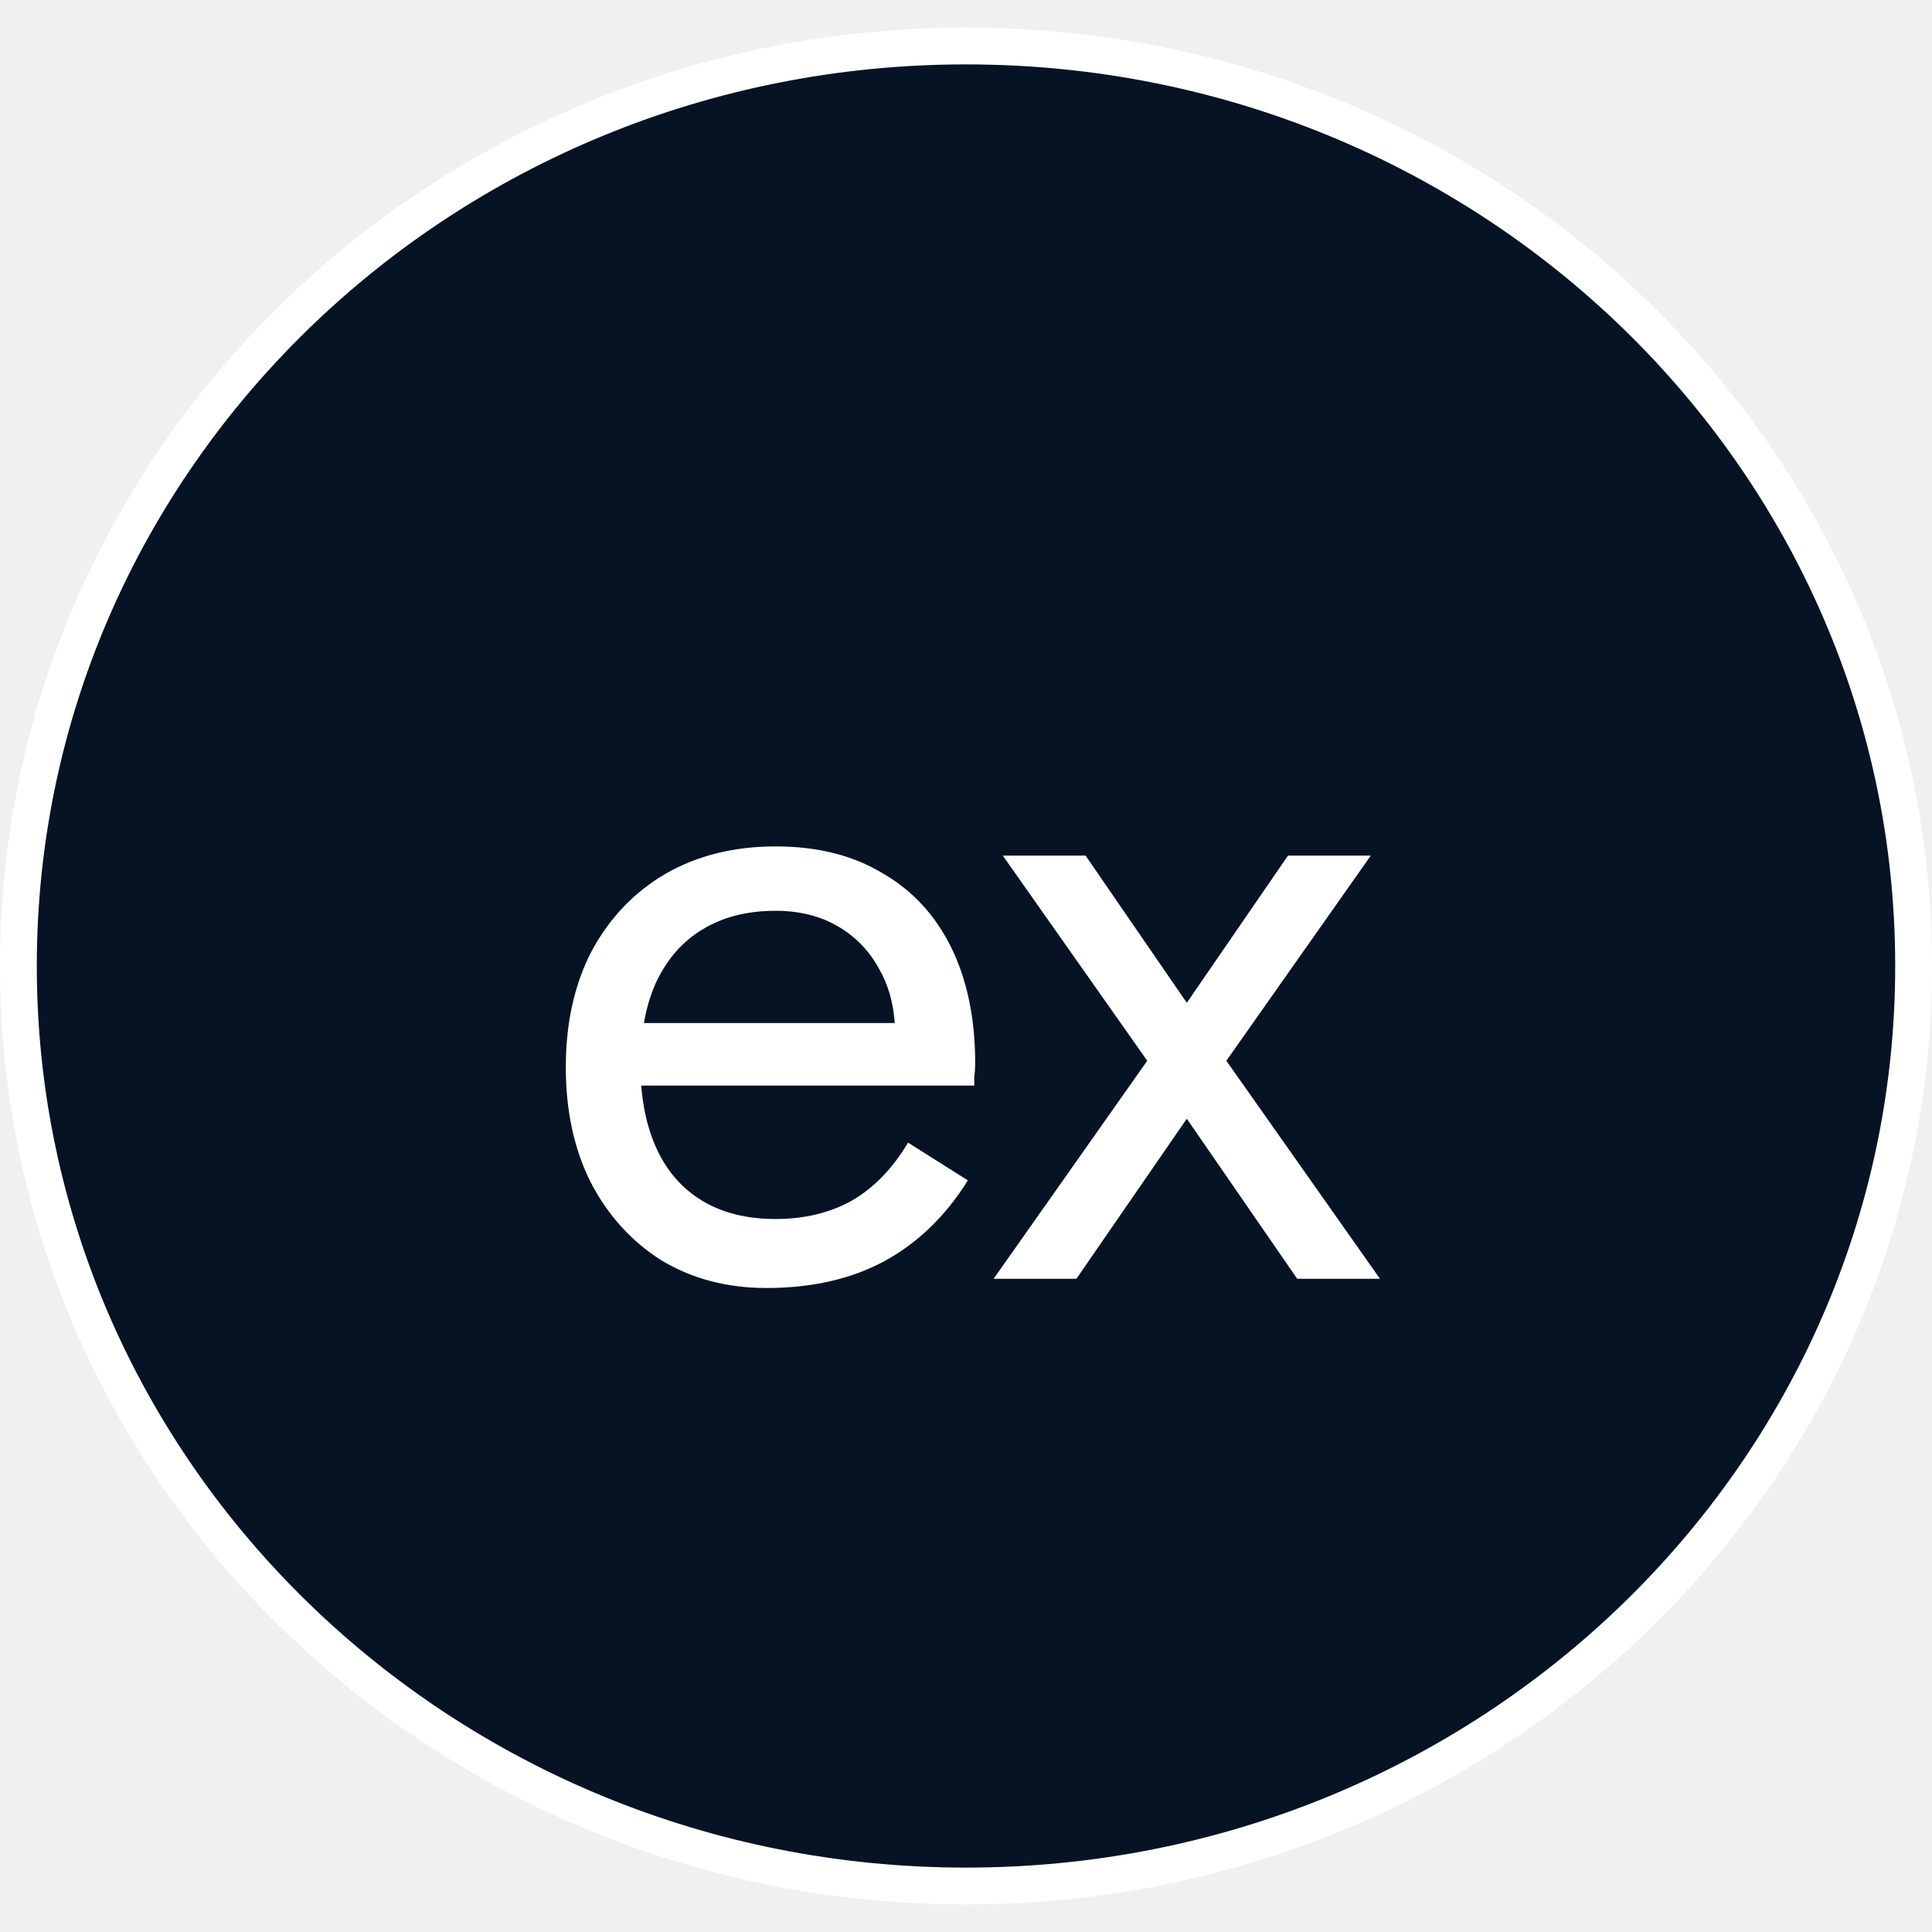
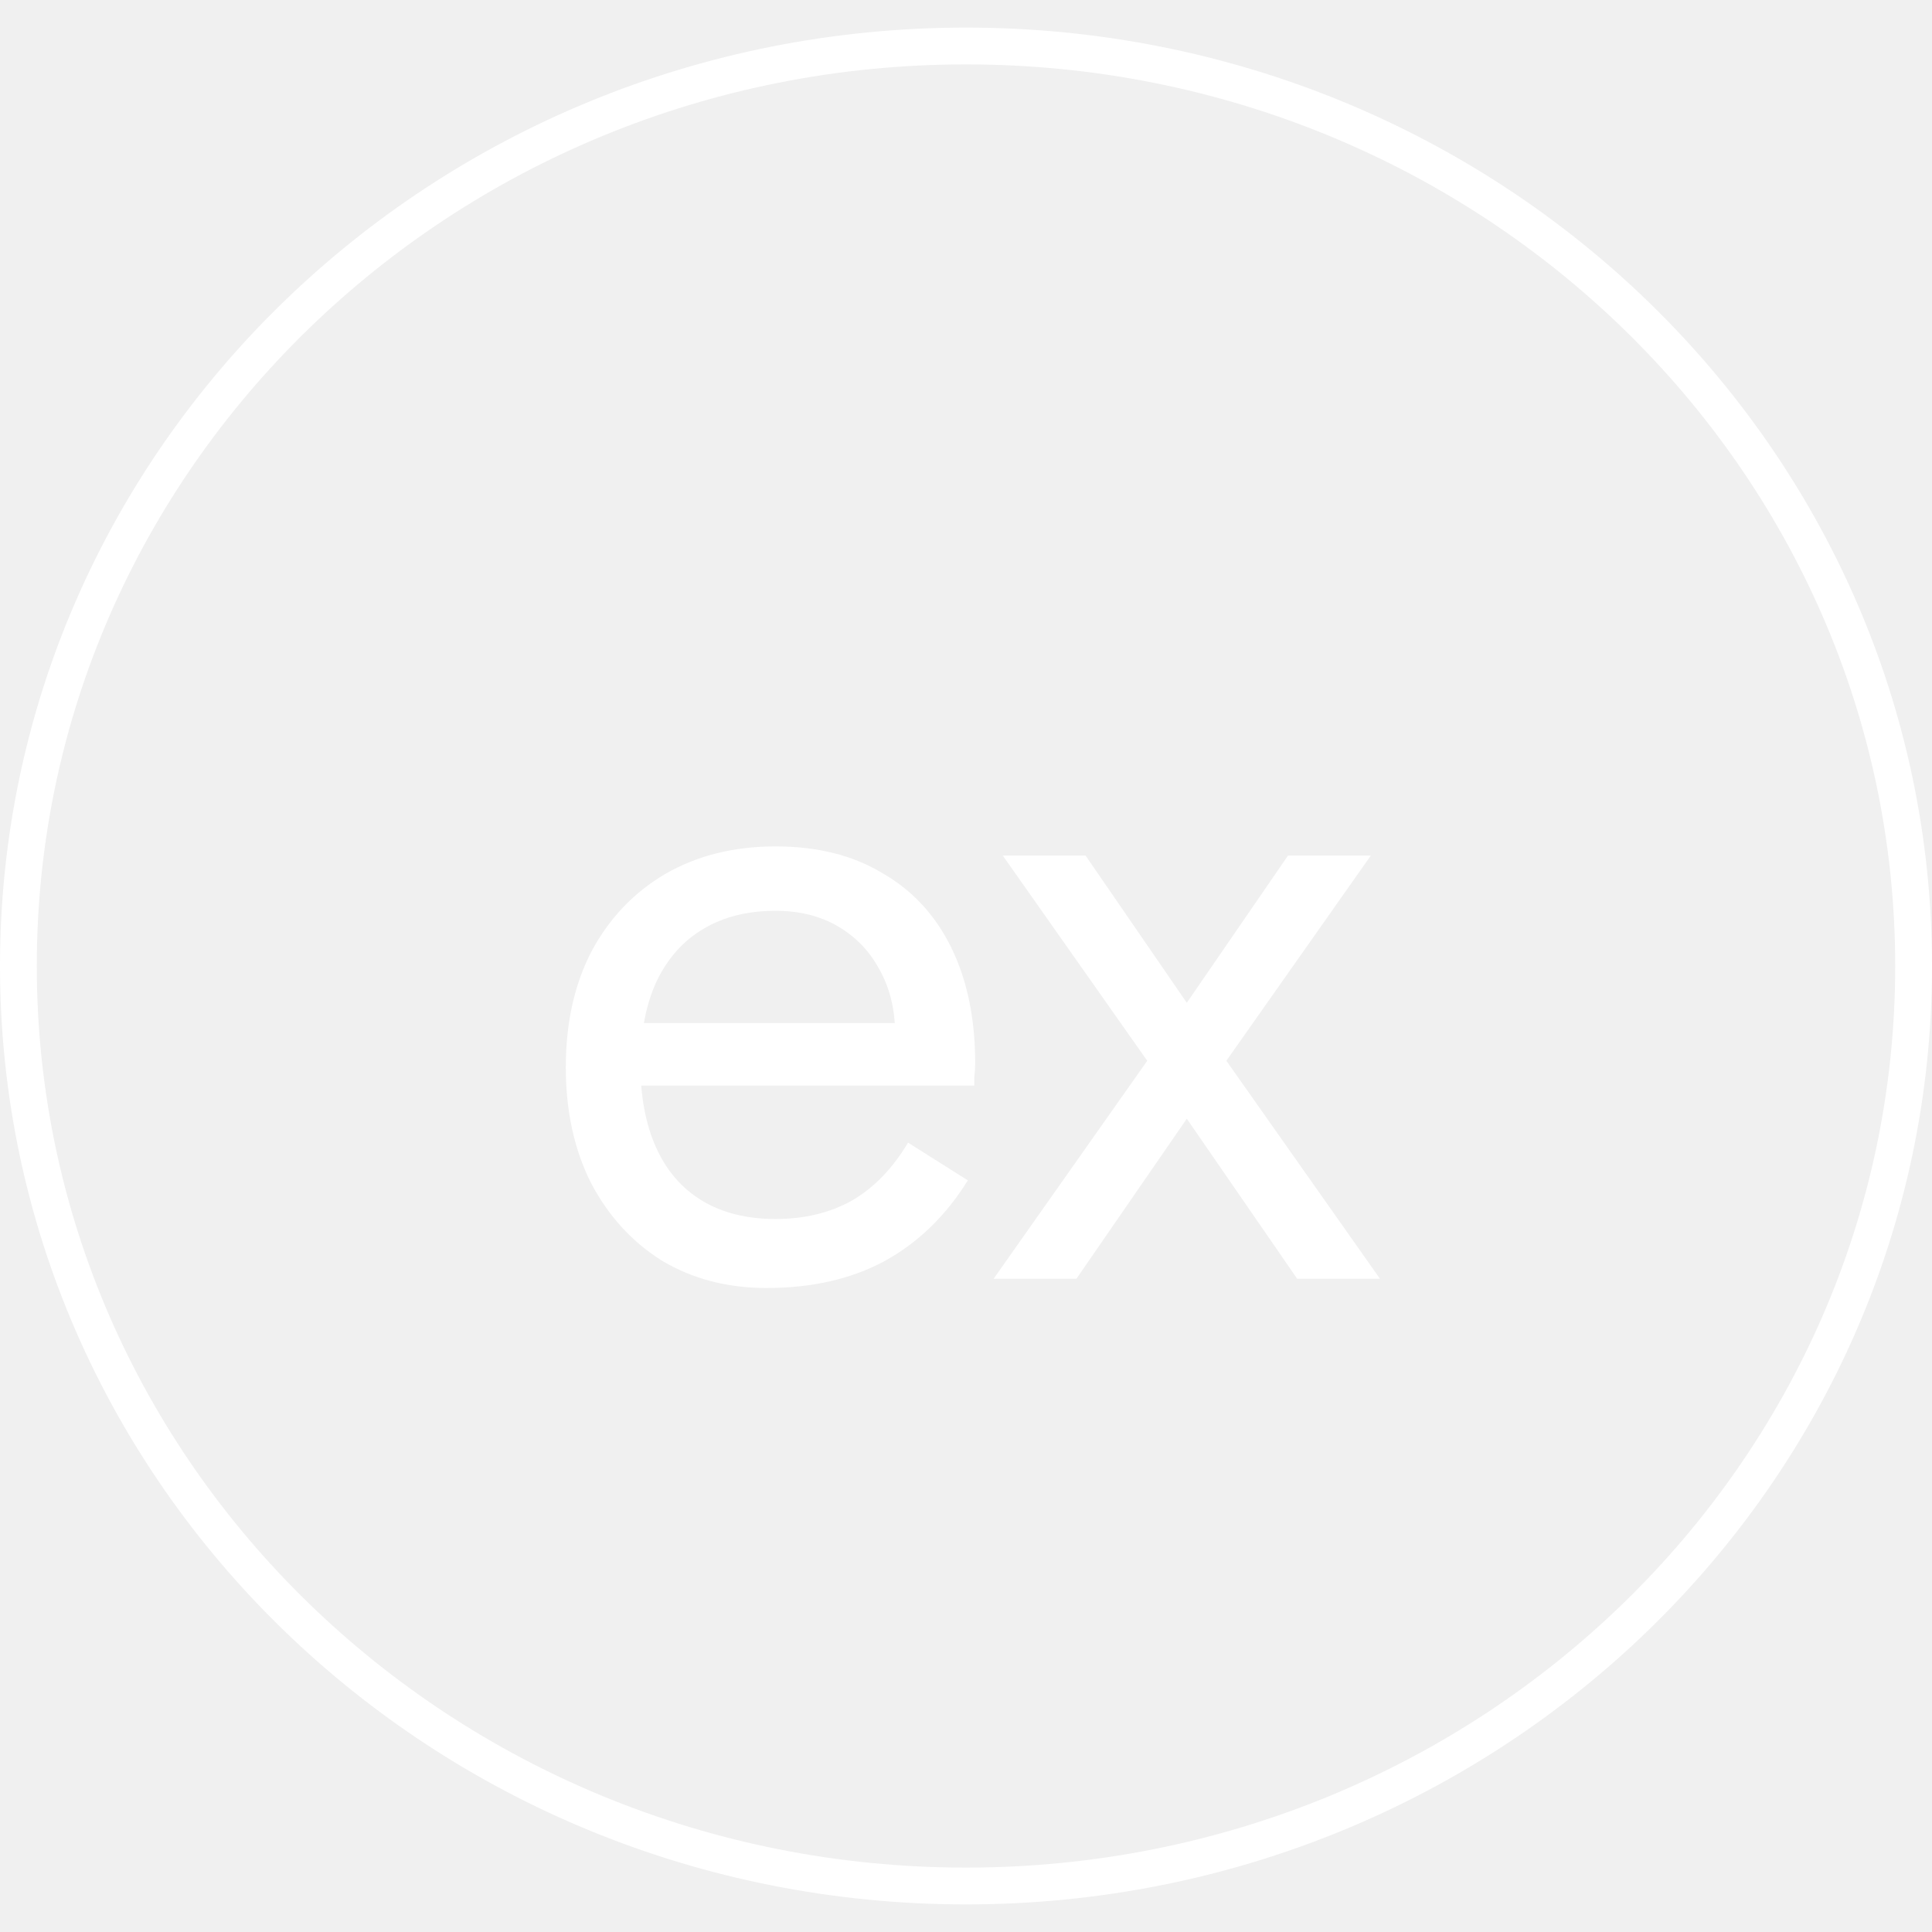
<svg xmlns="http://www.w3.org/2000/svg" width="70" height="70" viewBox="0 0 105 102" fill="none">
-   <path d="M104 51C104 78.587 80.97 101 52.5 101C24.03 101 1 78.587 1 51C1 23.413 24.03 1 52.5 1C80.97 1 104 23.413 104 51Z" fill="#051324" stroke="white" stroke-width="2" />
+   <path d="M104 51C104 78.587 80.97 101 52.5 101C24.03 101 1 78.587 1 51C1 23.413 24.03 1 52.5 1C80.97 1 104 23.413 104 51Z" stroke="white" stroke-width="2" />
  <path d="M41.65 68.5C39.517 68.5 37.617 68 35.95 67C34.317 65.967 33.033 64.55 32.1 62.75C31.2 60.95 30.75 58.867 30.75 56.5C30.75 54.1 31.217 52 32.15 50.2C33.117 48.4 34.45 47 36.15 46C37.883 45 39.883 44.5 42.15 44.5C44.417 44.5 46.35 44.983 47.95 45.95C49.583 46.883 50.833 48.233 51.7 50C52.567 51.767 53 53.867 53 56.3C53 56.533 52.983 56.783 52.95 57.05C52.95 57.283 52.95 57.433 52.95 57.5H33.3V54.1H49.8L48.2 56.4C48.3 56.233 48.4 55.983 48.5 55.65C48.6 55.283 48.65 54.983 48.65 54.75C48.65 53.383 48.367 52.2 47.8 51.2C47.267 50.2 46.517 49.417 45.55 48.85C44.583 48.283 43.45 48 42.15 48C40.617 48 39.3 48.333 38.2 49C37.133 49.633 36.3 50.567 35.7 51.8C35.133 53 34.833 54.483 34.8 56.25C34.8 58.05 35.083 59.583 35.65 60.85C36.217 62.117 37.05 63.083 38.15 63.75C39.25 64.417 40.583 64.75 42.15 64.75C43.717 64.75 45.1 64.417 46.3 63.75C47.5 63.05 48.517 62 49.35 60.6L52.6 62.65C51.4 64.583 49.883 66.05 48.05 67.05C46.25 68.017 44.117 68.5 41.65 68.5ZM70 45H74.5L66.65 56.15L75 68H70.5L64.5 59.3L58.5 68H54L62.35 56.15L54.5 45H59L64.5 53L70 45Z" fill="white" />
</svg>
